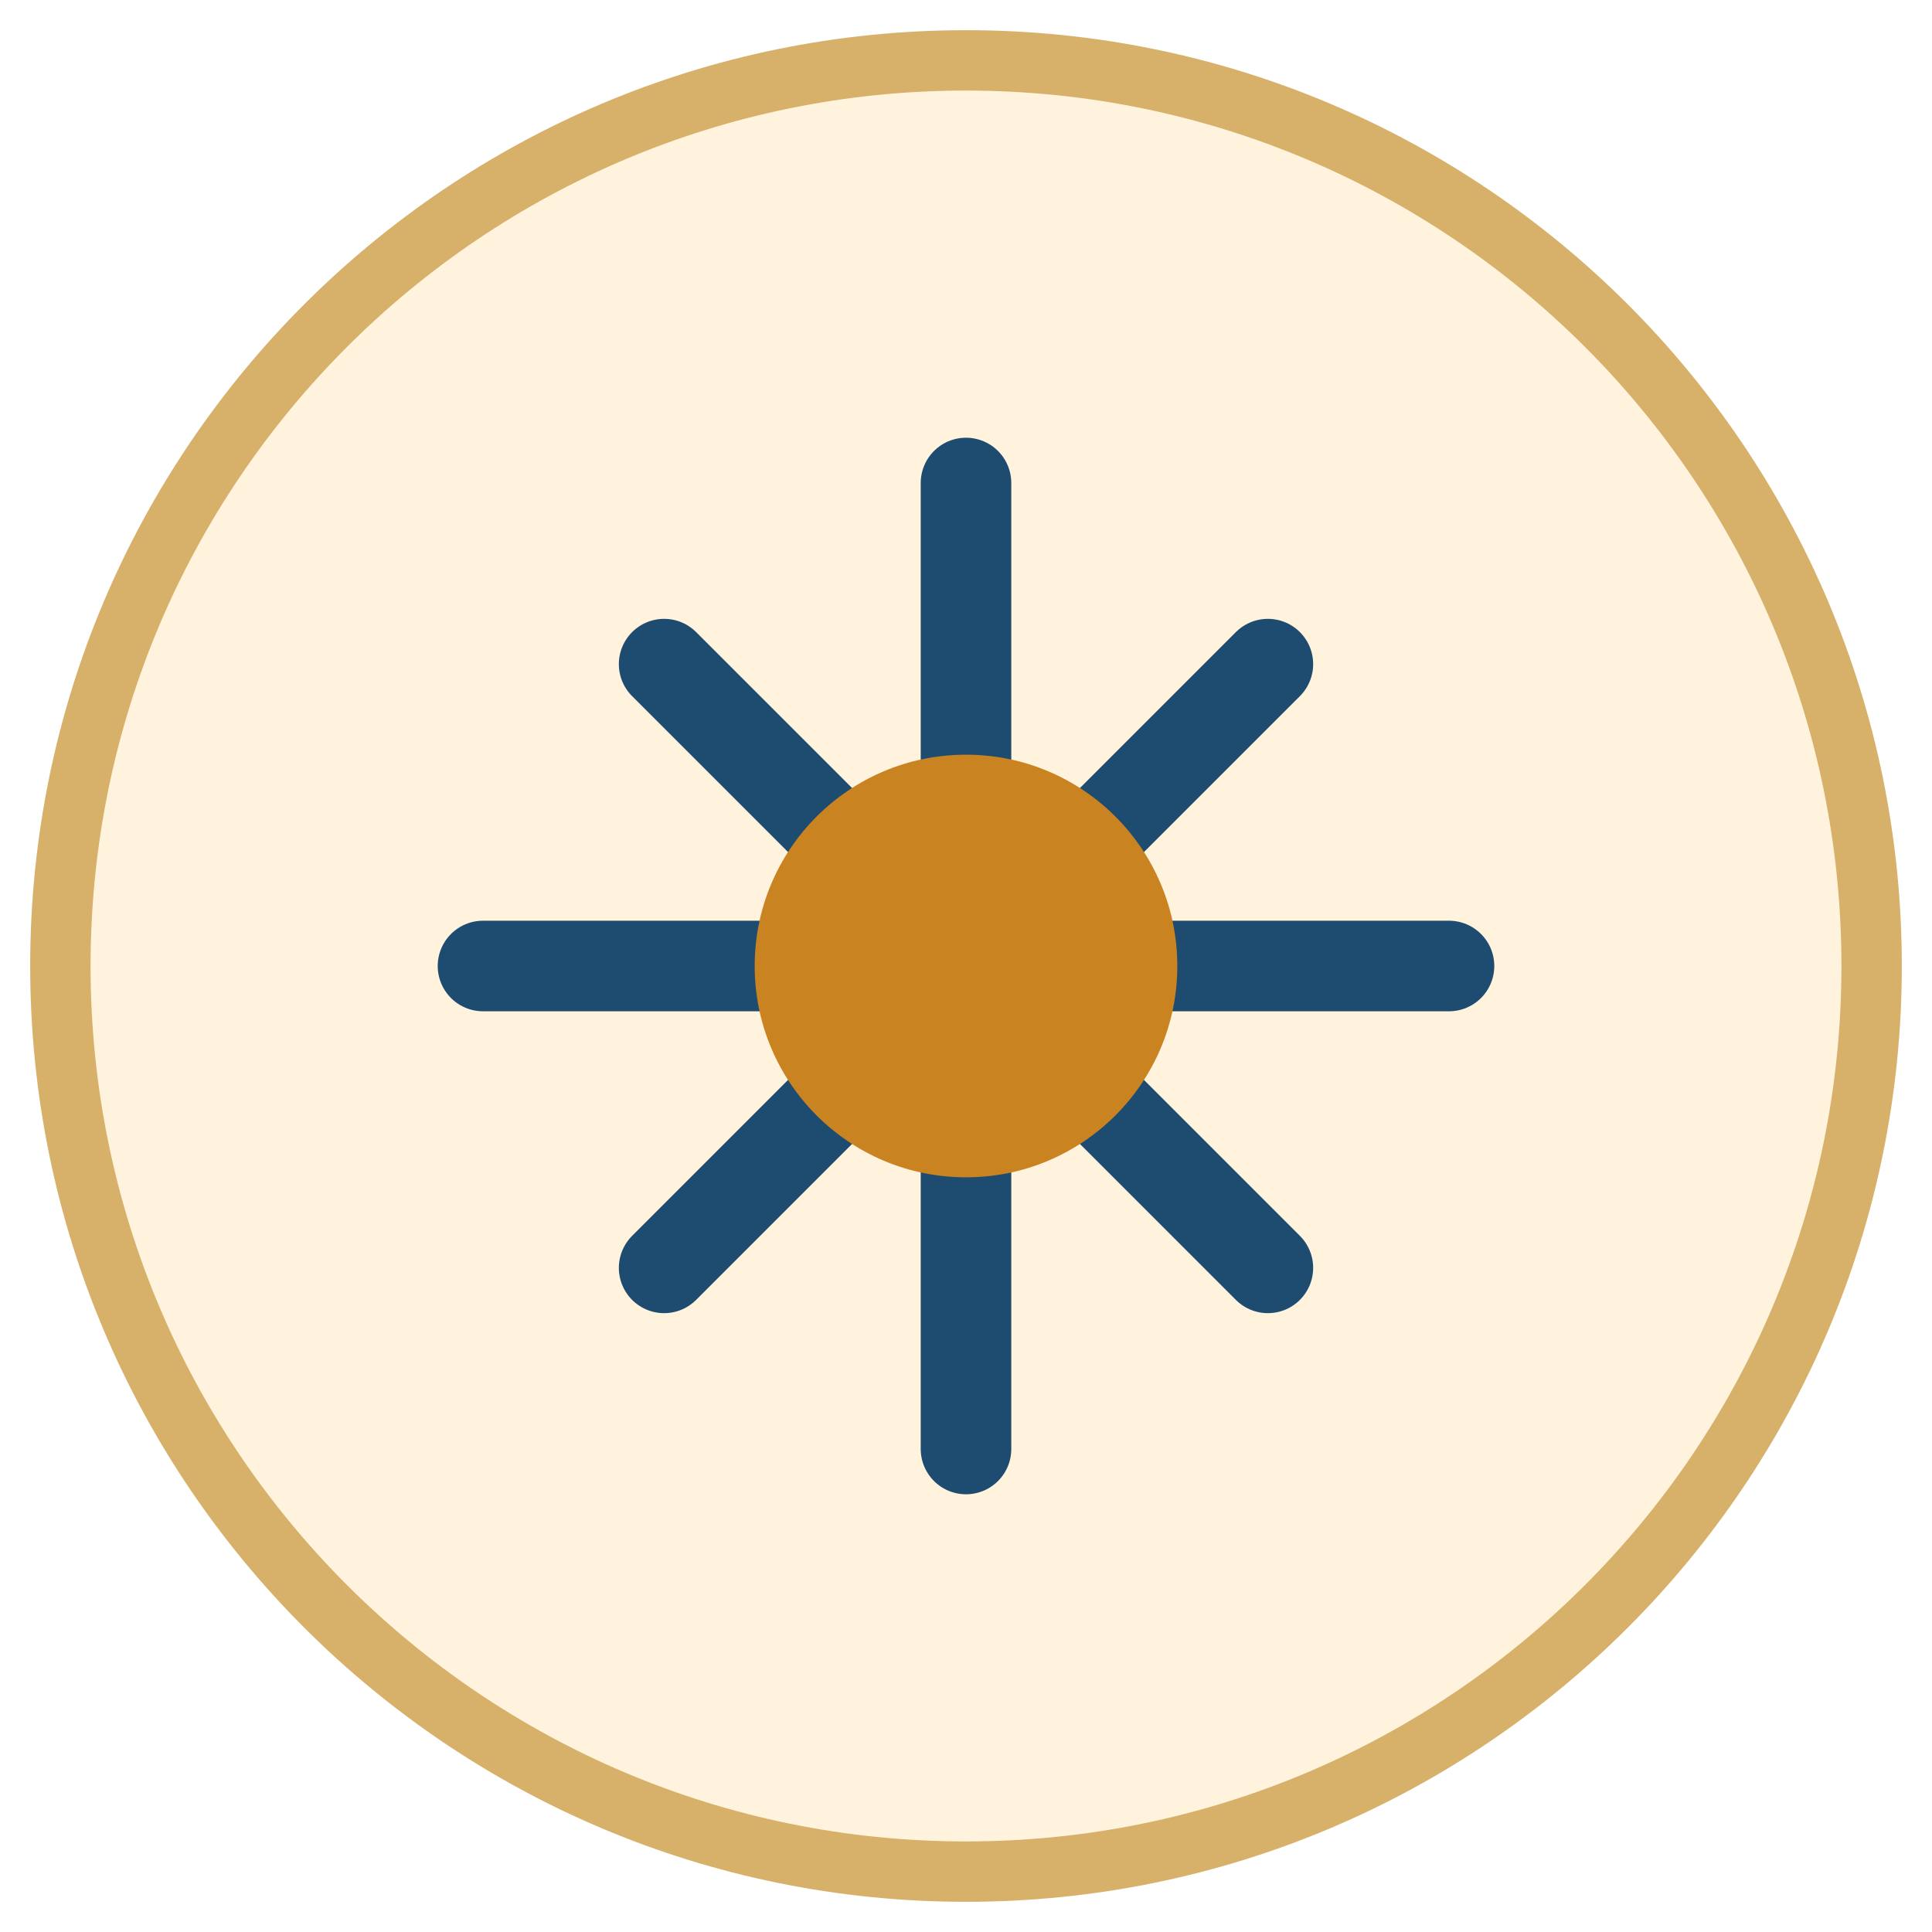
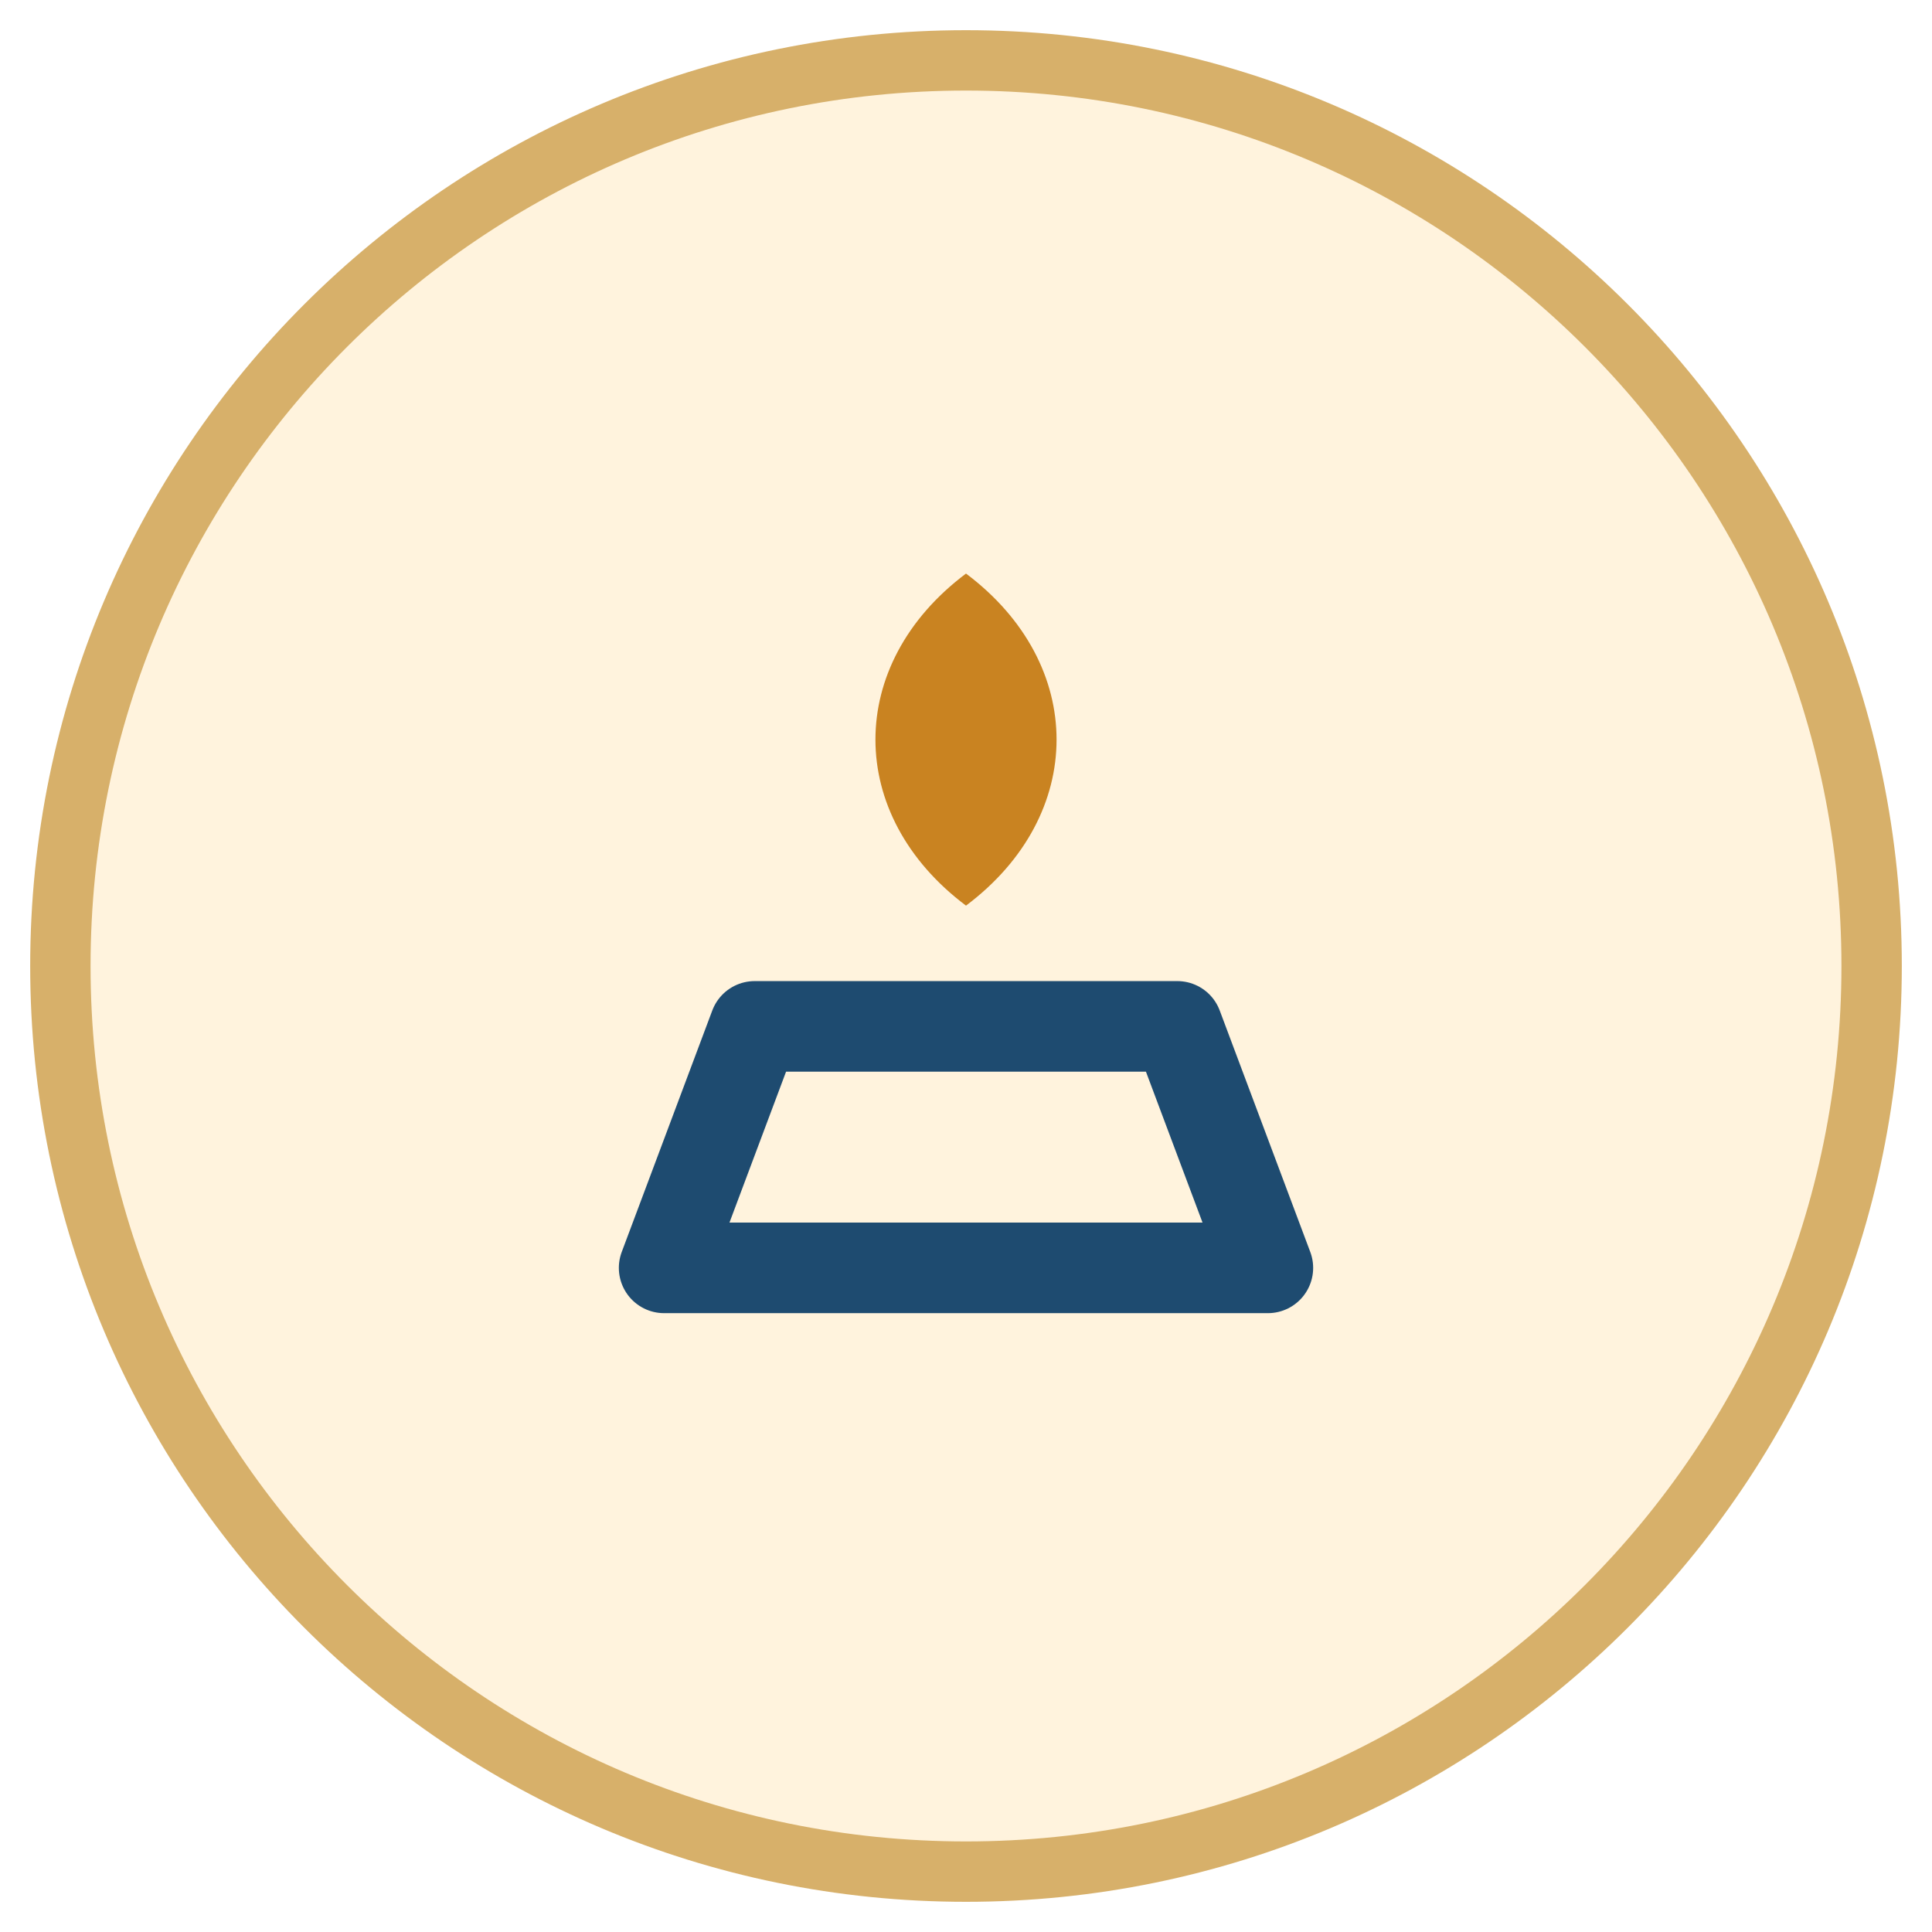
<svg xmlns="http://www.w3.org/2000/svg" viewBox="0 0 64 64" fill="none">
  <circle cx="32" cy="32" r="30" fill="#FFF3DD" stroke="#D7B06A" stroke-width="2" />
-   <path d="M32 16v32M16 32h32M22 22l20 20M42 22 22 42" stroke="#1E4B70" stroke-width="3" stroke-linecap="round" />
-   <circle cx="32" cy="32" r="7" fill="#C98321" />
+   <path d="M22 42h20l-3-8h-14l-3 8Z" stroke="#1E4B70" stroke-width="3" stroke-linejoin="round" />
+   <path d="M32 19c4 3 4 8 0 11-4-3-4-8 0-11Z" fill="#C98321" />
</svg>
